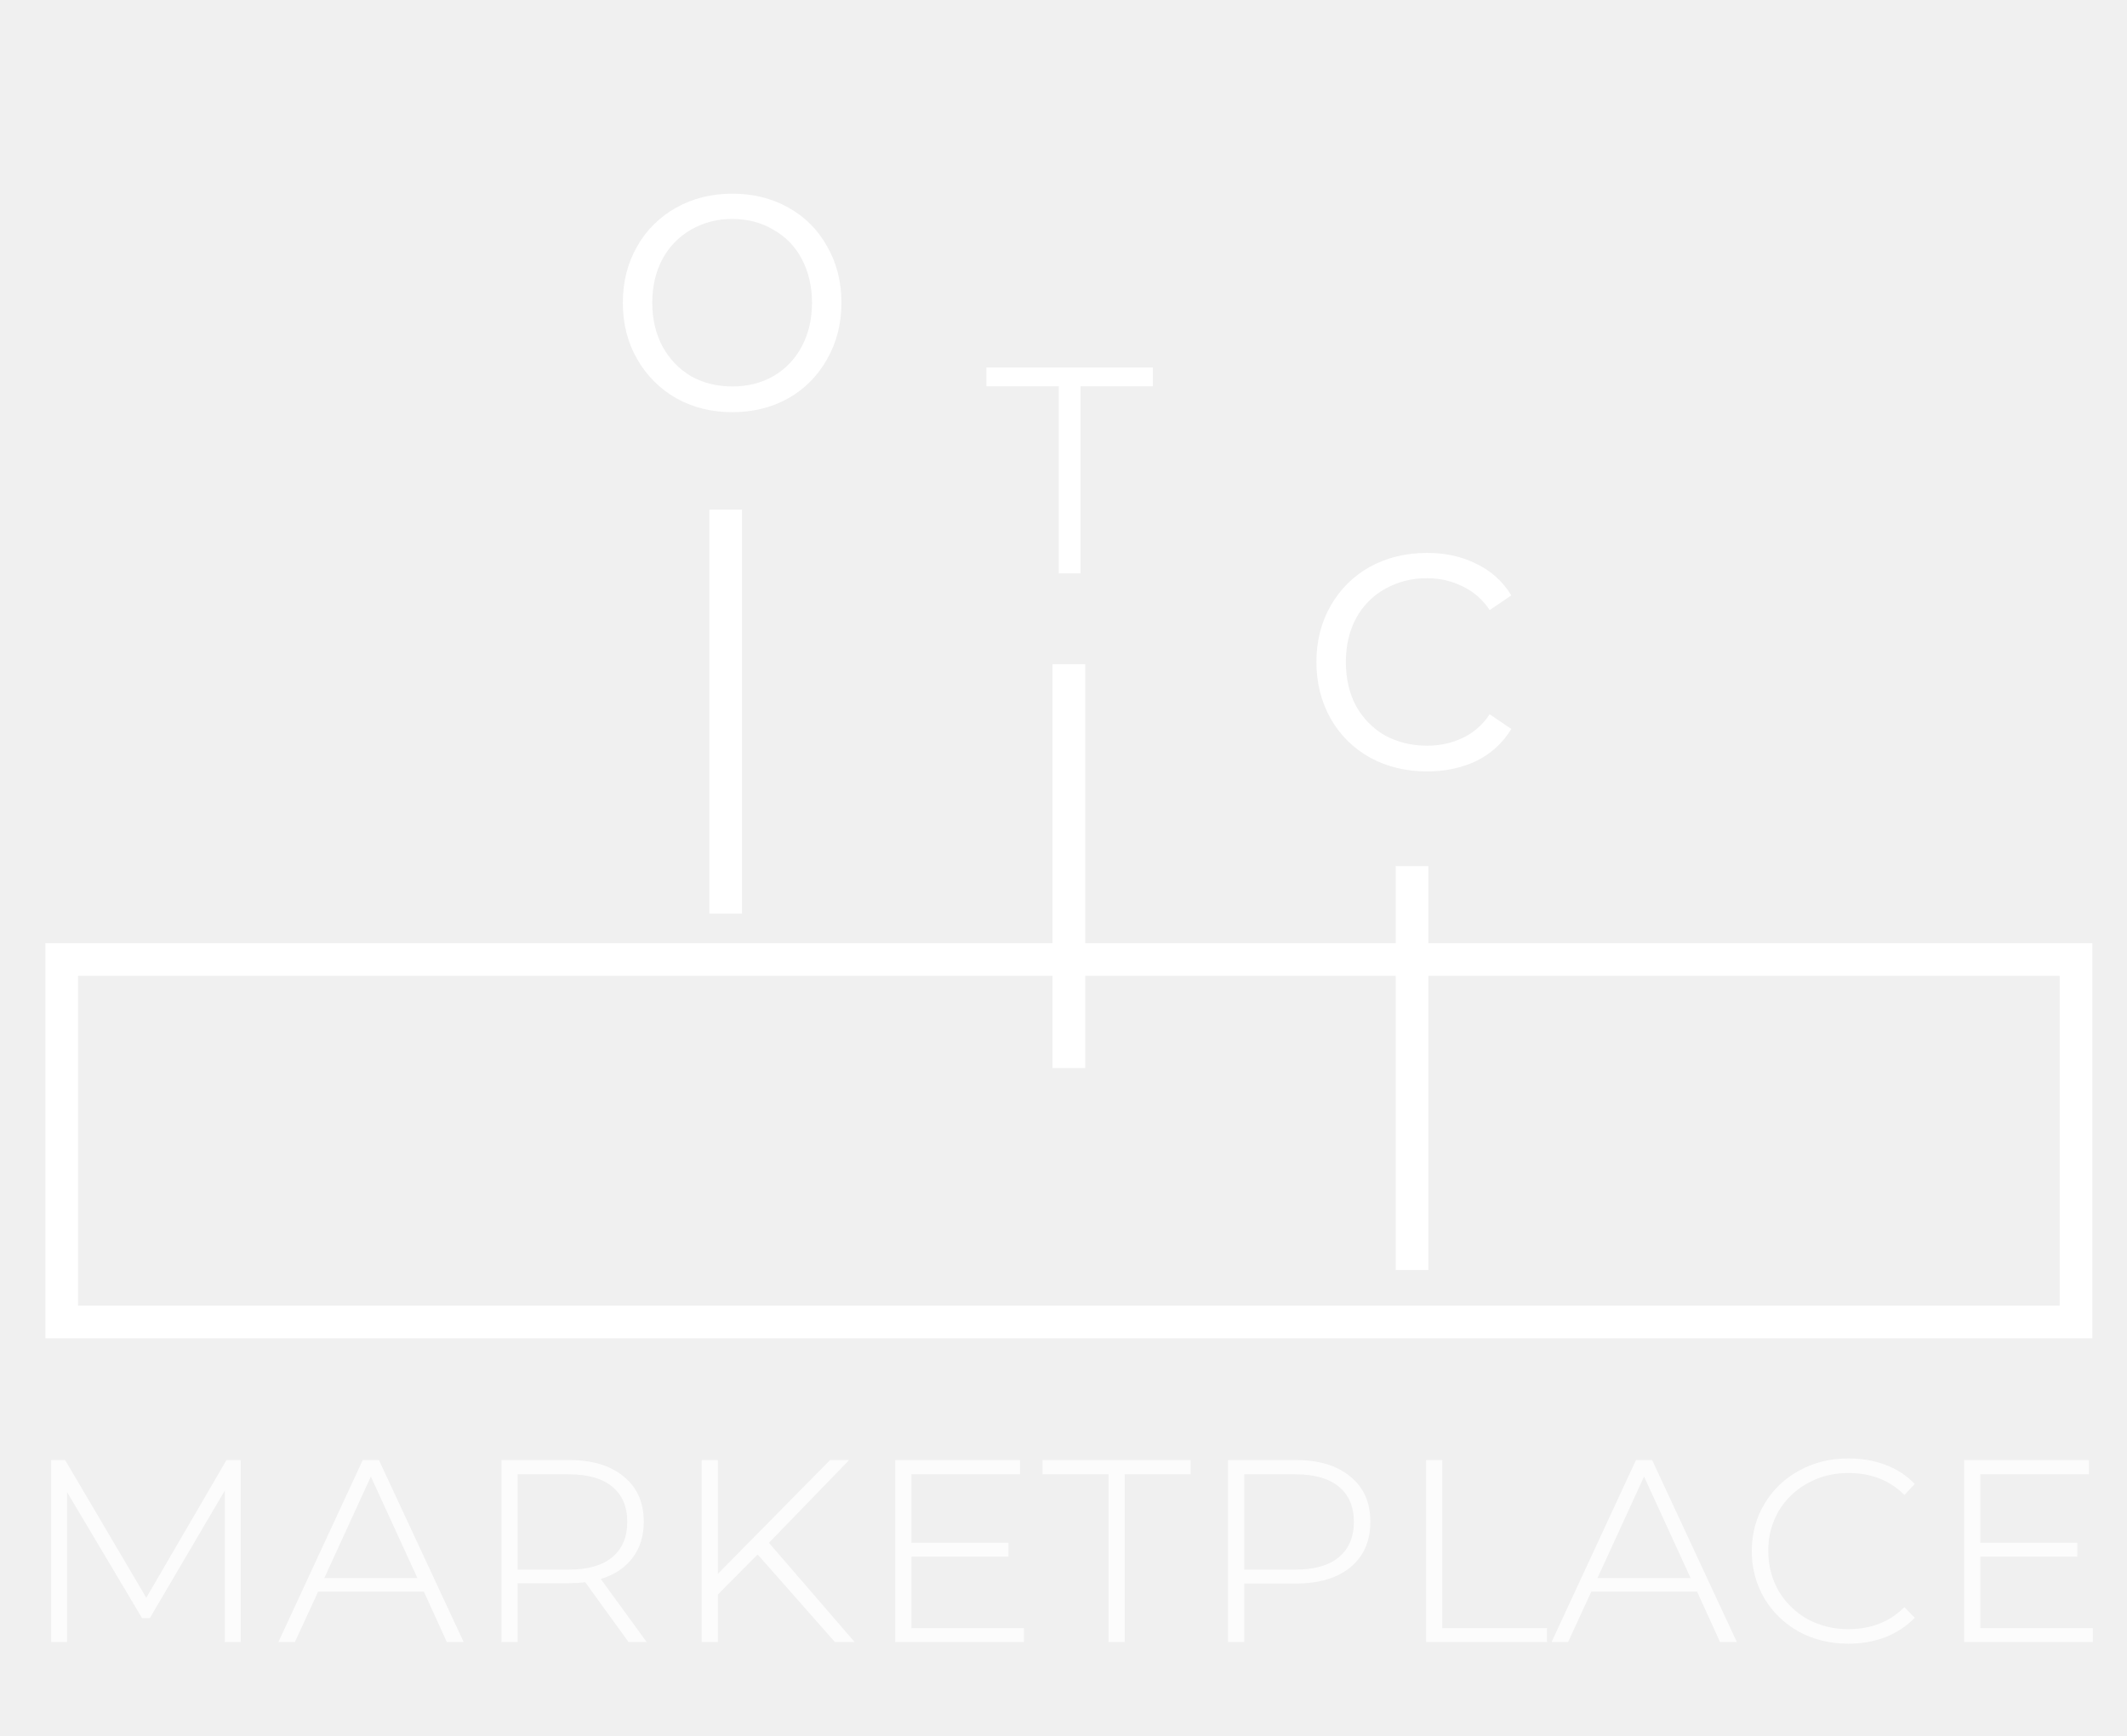
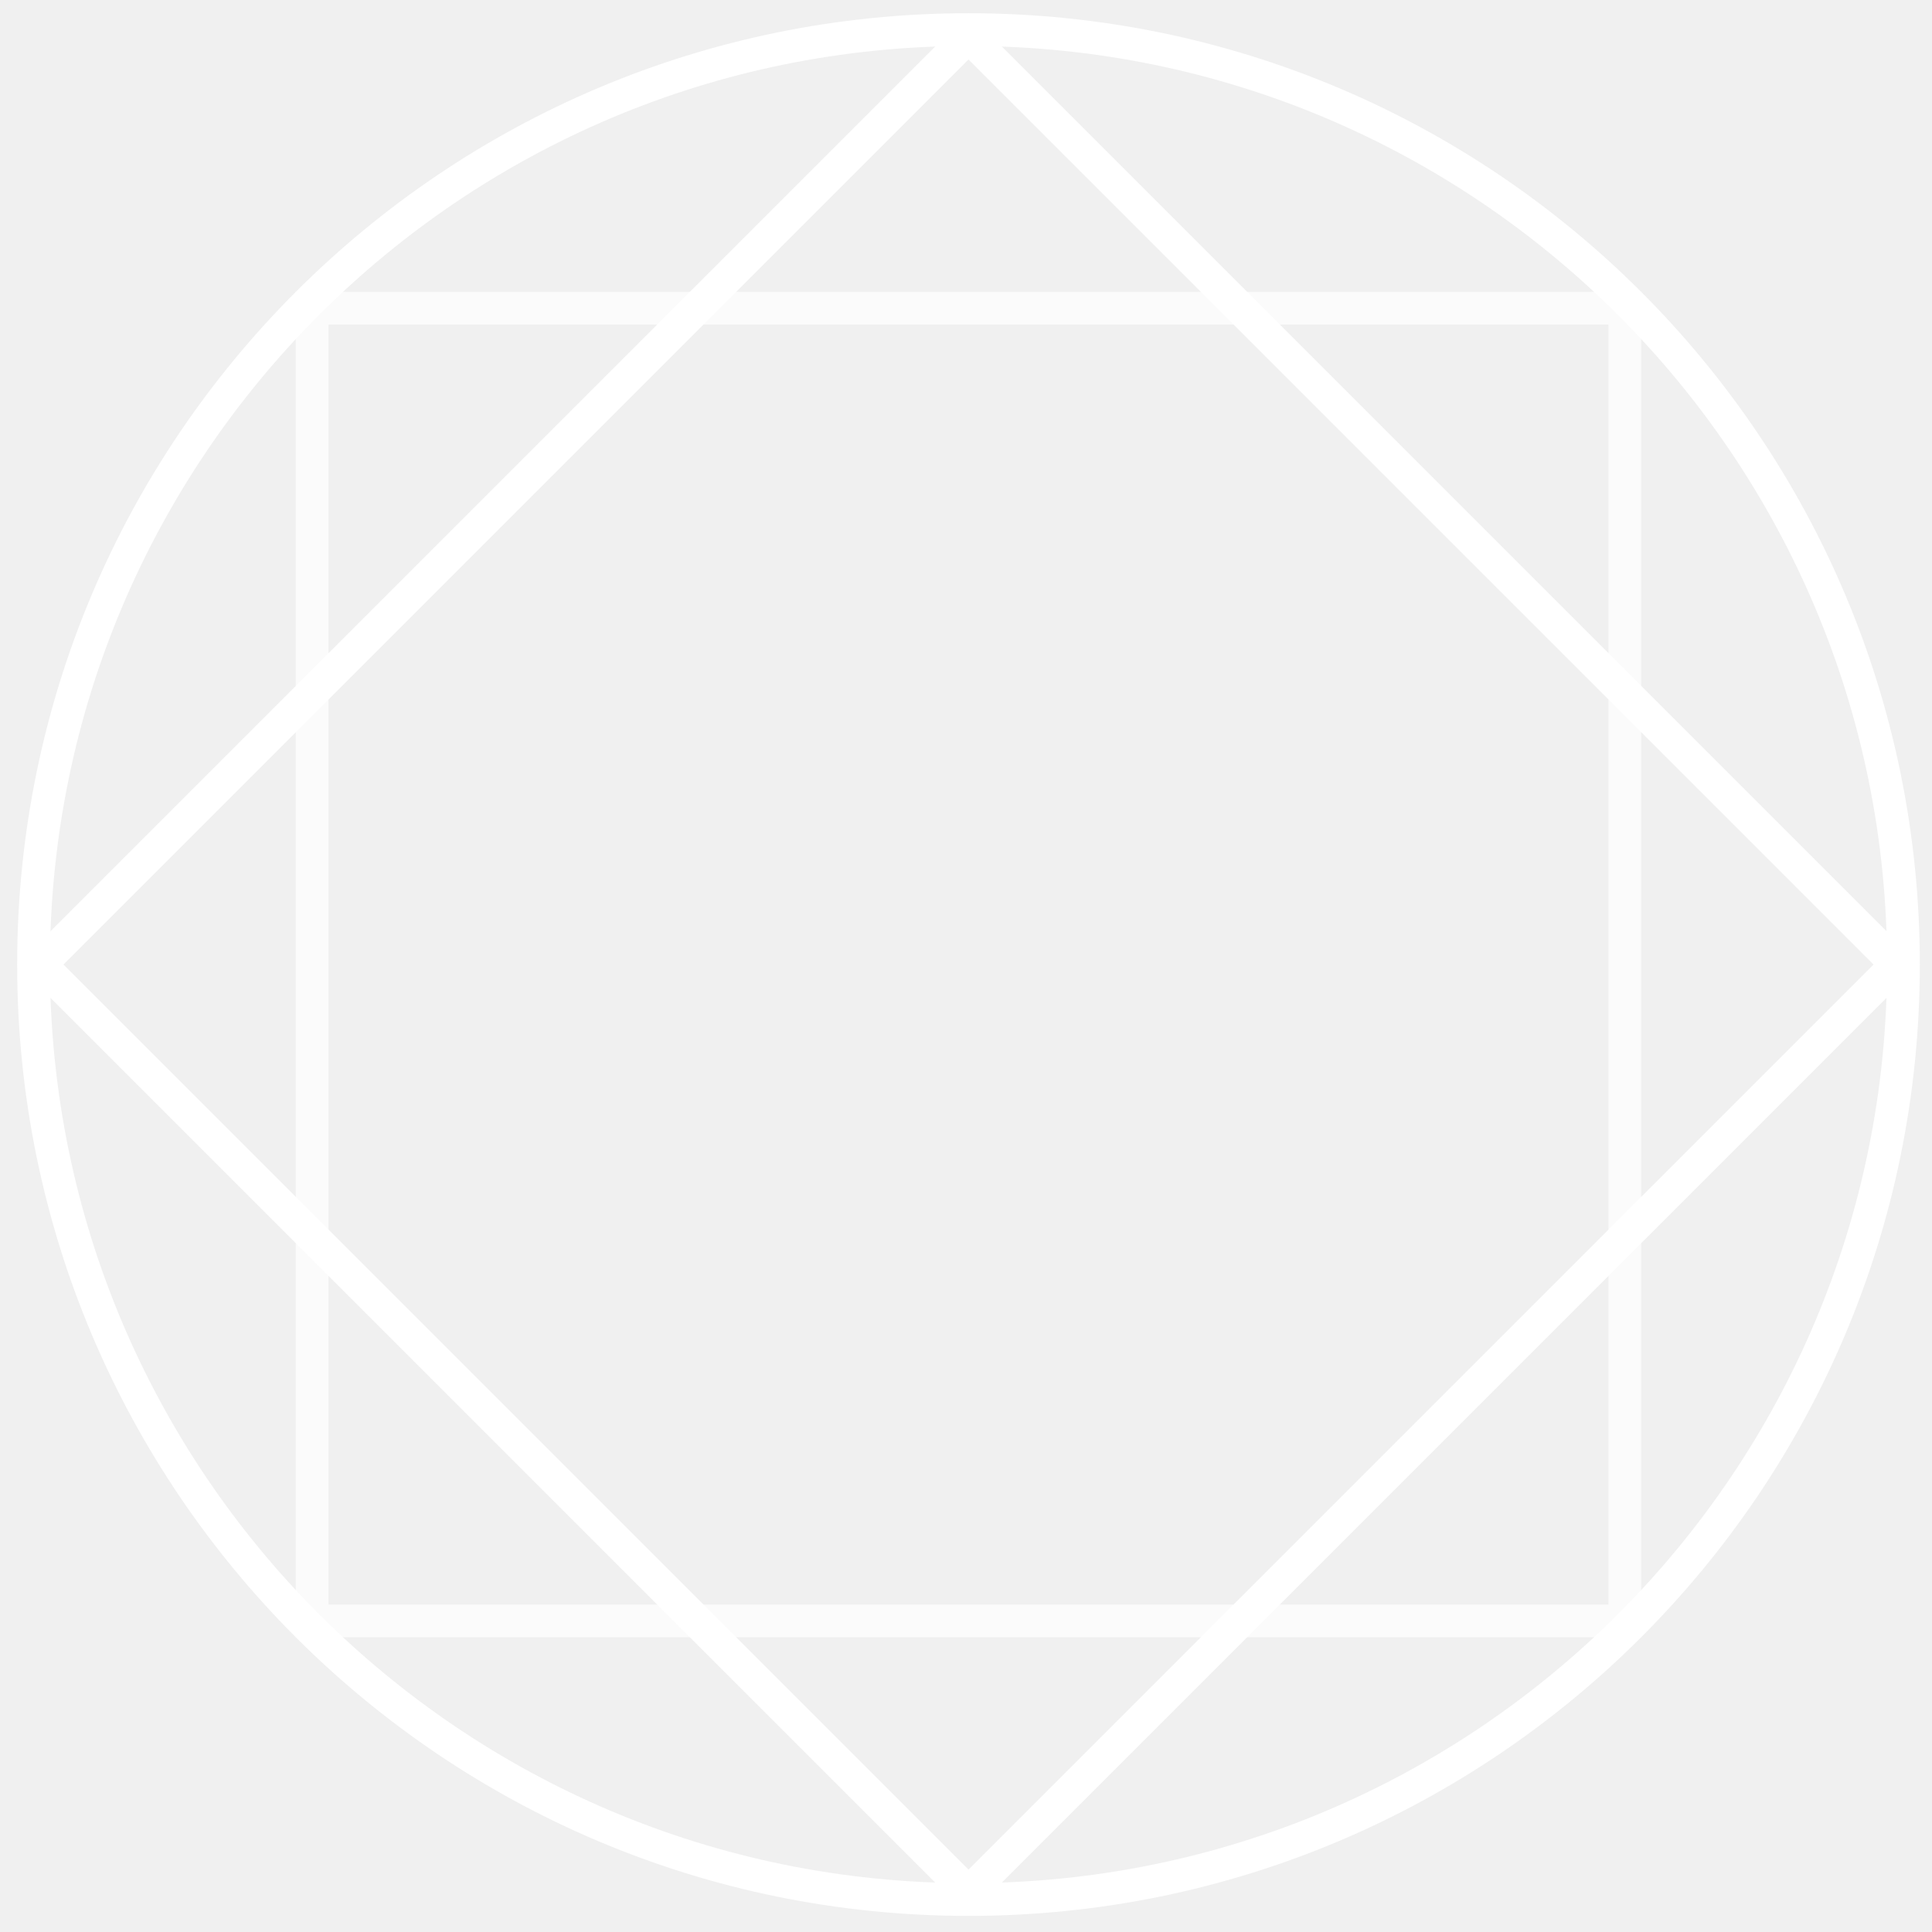
- <svg xmlns="http://www.w3.org/2000/svg" width="98" height="80" fill="none">
-   <path stroke="#fff" stroke-width="1.506" d="M2.843 44.221H95.65v16.703H2.843zM33.435 23.49v18.615M49.247 30.611v18.613M65.059 39.917V58.53" />
-   <path d="M33.742 18.996c-.954 0-1.813-.213-2.579-.64a4.805 4.805 0 0 1-1.807-1.807c-.44-.765-.659-1.631-.659-2.597 0-.967.22-1.832.659-2.598a4.67 4.67 0 0 1 1.807-1.788c.766-.427 1.625-.64 2.579-.64.954 0 1.813.213 2.579.64a4.54 4.54 0 0 1 1.788 1.788c.44.766.659 1.631.659 2.598 0 .966-.22 1.832-.659 2.597a4.669 4.669 0 0 1-1.788 1.807c-.766.427-1.625.64-2.579.64zm0-1.185c.703 0 1.33-.157 1.882-.471a3.392 3.392 0 0 0 1.318-1.374c.314-.59.47-1.261.47-2.014 0-.753-.156-1.425-.47-2.014a3.268 3.268 0 0 0-1.318-1.356c-.552-.326-1.18-.49-1.882-.49a3.73 3.73 0 0 0-1.901.49 3.426 3.426 0 0 0-1.318 1.356c-.314.59-.47 1.26-.47 2.014 0 .753.156 1.424.47 2.014.326.59.766 1.048 1.318 1.374.565.314 1.198.47 1.901.47z" fill="#fff" />
-   <path opacity=".8" d="M11.09 67.29v8.387h-.73V68.69l-3.457 5.885h-.358l-3.456-5.81v6.912h-.73V67.29H3l3.74 6.346 3.695-6.346h.655zm8.44 6.063h-4.872l-1.072 2.324h-.76l3.888-8.387h.745l3.904 8.387h-.775l-1.058-2.324zm-.298-.625-2.145-4.678-2.145 4.678h4.29zm9.729 2.95-1.997-2.757c-.238.03-.486.045-.744.045h-2.37v2.711h-.744V67.29h3.113c1.073 0 1.912.253 2.518.76.616.496.924 1.191.924 2.085 0 .656-.174 1.212-.521 1.669-.338.447-.825.77-1.46.968l2.115 2.905h-.834zM26.19 72.34c.884 0 1.554-.189 2.01-.566.468-.387.701-.933.701-1.639 0-.705-.233-1.246-.7-1.624-.457-.377-1.127-.566-2.011-.566h-2.34v4.395h2.34zm8.717-.7-1.832 1.847v2.19h-.745V67.29h.745v5.244l5.17-5.244h.878l-3.694 3.814 3.947 4.573h-.908l-3.56-4.037zm12.27 3.397v.64h-5.929V67.29h5.75v.655h-5.005v3.159h4.47v.64h-4.47v3.293h5.185zm3.896-7.092h-3.04v-.655h6.824v.655h-3.039v7.732h-.745v-7.732zm8.623-.655c1.073 0 1.912.253 2.518.76.616.496.924 1.191.924 2.085 0 .894-.308 1.594-.924 2.1-.606.498-1.445.746-2.518.746h-2.368v2.696h-.745V67.29h3.113zm-.03 5.05c.885 0 1.555-.189 2.012-.566.467-.387.7-.933.7-1.639 0-.705-.233-1.246-.7-1.624-.457-.377-1.127-.566-2.011-.566h-2.34v4.395h2.34zm6.039-5.05h.745v7.747h4.827v.64h-5.572V67.29zm12.486 6.063H73.32l-1.072 2.324h-.76l3.888-8.387h.745l3.903 8.387h-.774l-1.058-2.324zm-.298-.625-2.145-4.678-2.145 4.678h4.29zm7.26 3.024c-.835 0-1.59-.184-2.265-.551a4.226 4.226 0 0 1-1.595-1.535 4.224 4.224 0 0 1-.58-2.19c0-.794.193-1.514.58-2.16a4.083 4.083 0 0 1 1.595-1.535c.675-.377 1.43-.566 2.264-.566.636 0 1.212.1 1.728.298.527.199.974.492 1.341.88l-.477.506c-.675-.676-1.534-1.013-2.577-1.013-.695 0-1.326.159-1.892.477a3.493 3.493 0 0 0-1.326 1.28 3.577 3.577 0 0 0-.477 1.833c0 .675.16 1.291.477 1.847.328.547.77.979 1.326 1.297a3.895 3.895 0 0 0 1.892.462c1.043 0 1.902-.338 2.577-1.014l.477.492c-.377.387-.83.685-1.356.894a4.735 4.735 0 0 1-1.713.298zm11.272-.715v.64h-5.929V67.29h5.75v.655h-5.005v3.159h4.47v.64h-4.47v3.293h5.184z" fill="#fff" />
-   <path d="M65.755 35.553c-.979 0-1.857-.213-2.635-.64a4.67 4.67 0 0 1-1.807-1.788c-.44-.778-.66-1.65-.66-2.617 0-.966.22-1.832.66-2.597a4.67 4.67 0 0 1 1.807-1.789c.778-.426 1.656-.64 2.635-.64.854 0 1.613.17 2.278.509.677.326 1.21.809 1.6 1.449l-.998.678a3.052 3.052 0 0 0-1.242-1.092 3.612 3.612 0 0 0-1.638-.377 3.87 3.87 0 0 0-1.939.49 3.39 3.39 0 0 0-1.336 1.355c-.314.59-.47 1.261-.47 2.014 0 .766.156 1.443.47 2.033a3.556 3.556 0 0 0 1.336 1.356c.578.313 1.224.47 1.94.47.589 0 1.135-.12 1.637-.358a3.05 3.05 0 0 0 1.242-1.091l.998.677a3.848 3.848 0 0 1-1.6 1.469c-.678.326-1.437.489-2.278.489zM48.782 17.803h-3.334v-.867h7.671v.867h-3.334v8.62h-1.003v-8.62z" fill="#fff" />
+ <svg xmlns="http://www.w3.org/2000/svg" width="59" height="59" viewBox="0 0 59 59" fill="none">
+   <rect opacity="0.7" x="49.619" y="9.413" width="40.086" height="40.086" transform="rotate(90 49.6191 9.4126)" stroke="white" />
+   <rect x="29.576" y="1.11" width="40.086" height="40.086" transform="rotate(45 29.5757 1.11043)" stroke="white" />
+   <circle cx="29.576" cy="29.456" r="28.552" stroke="white" />
</svg>
